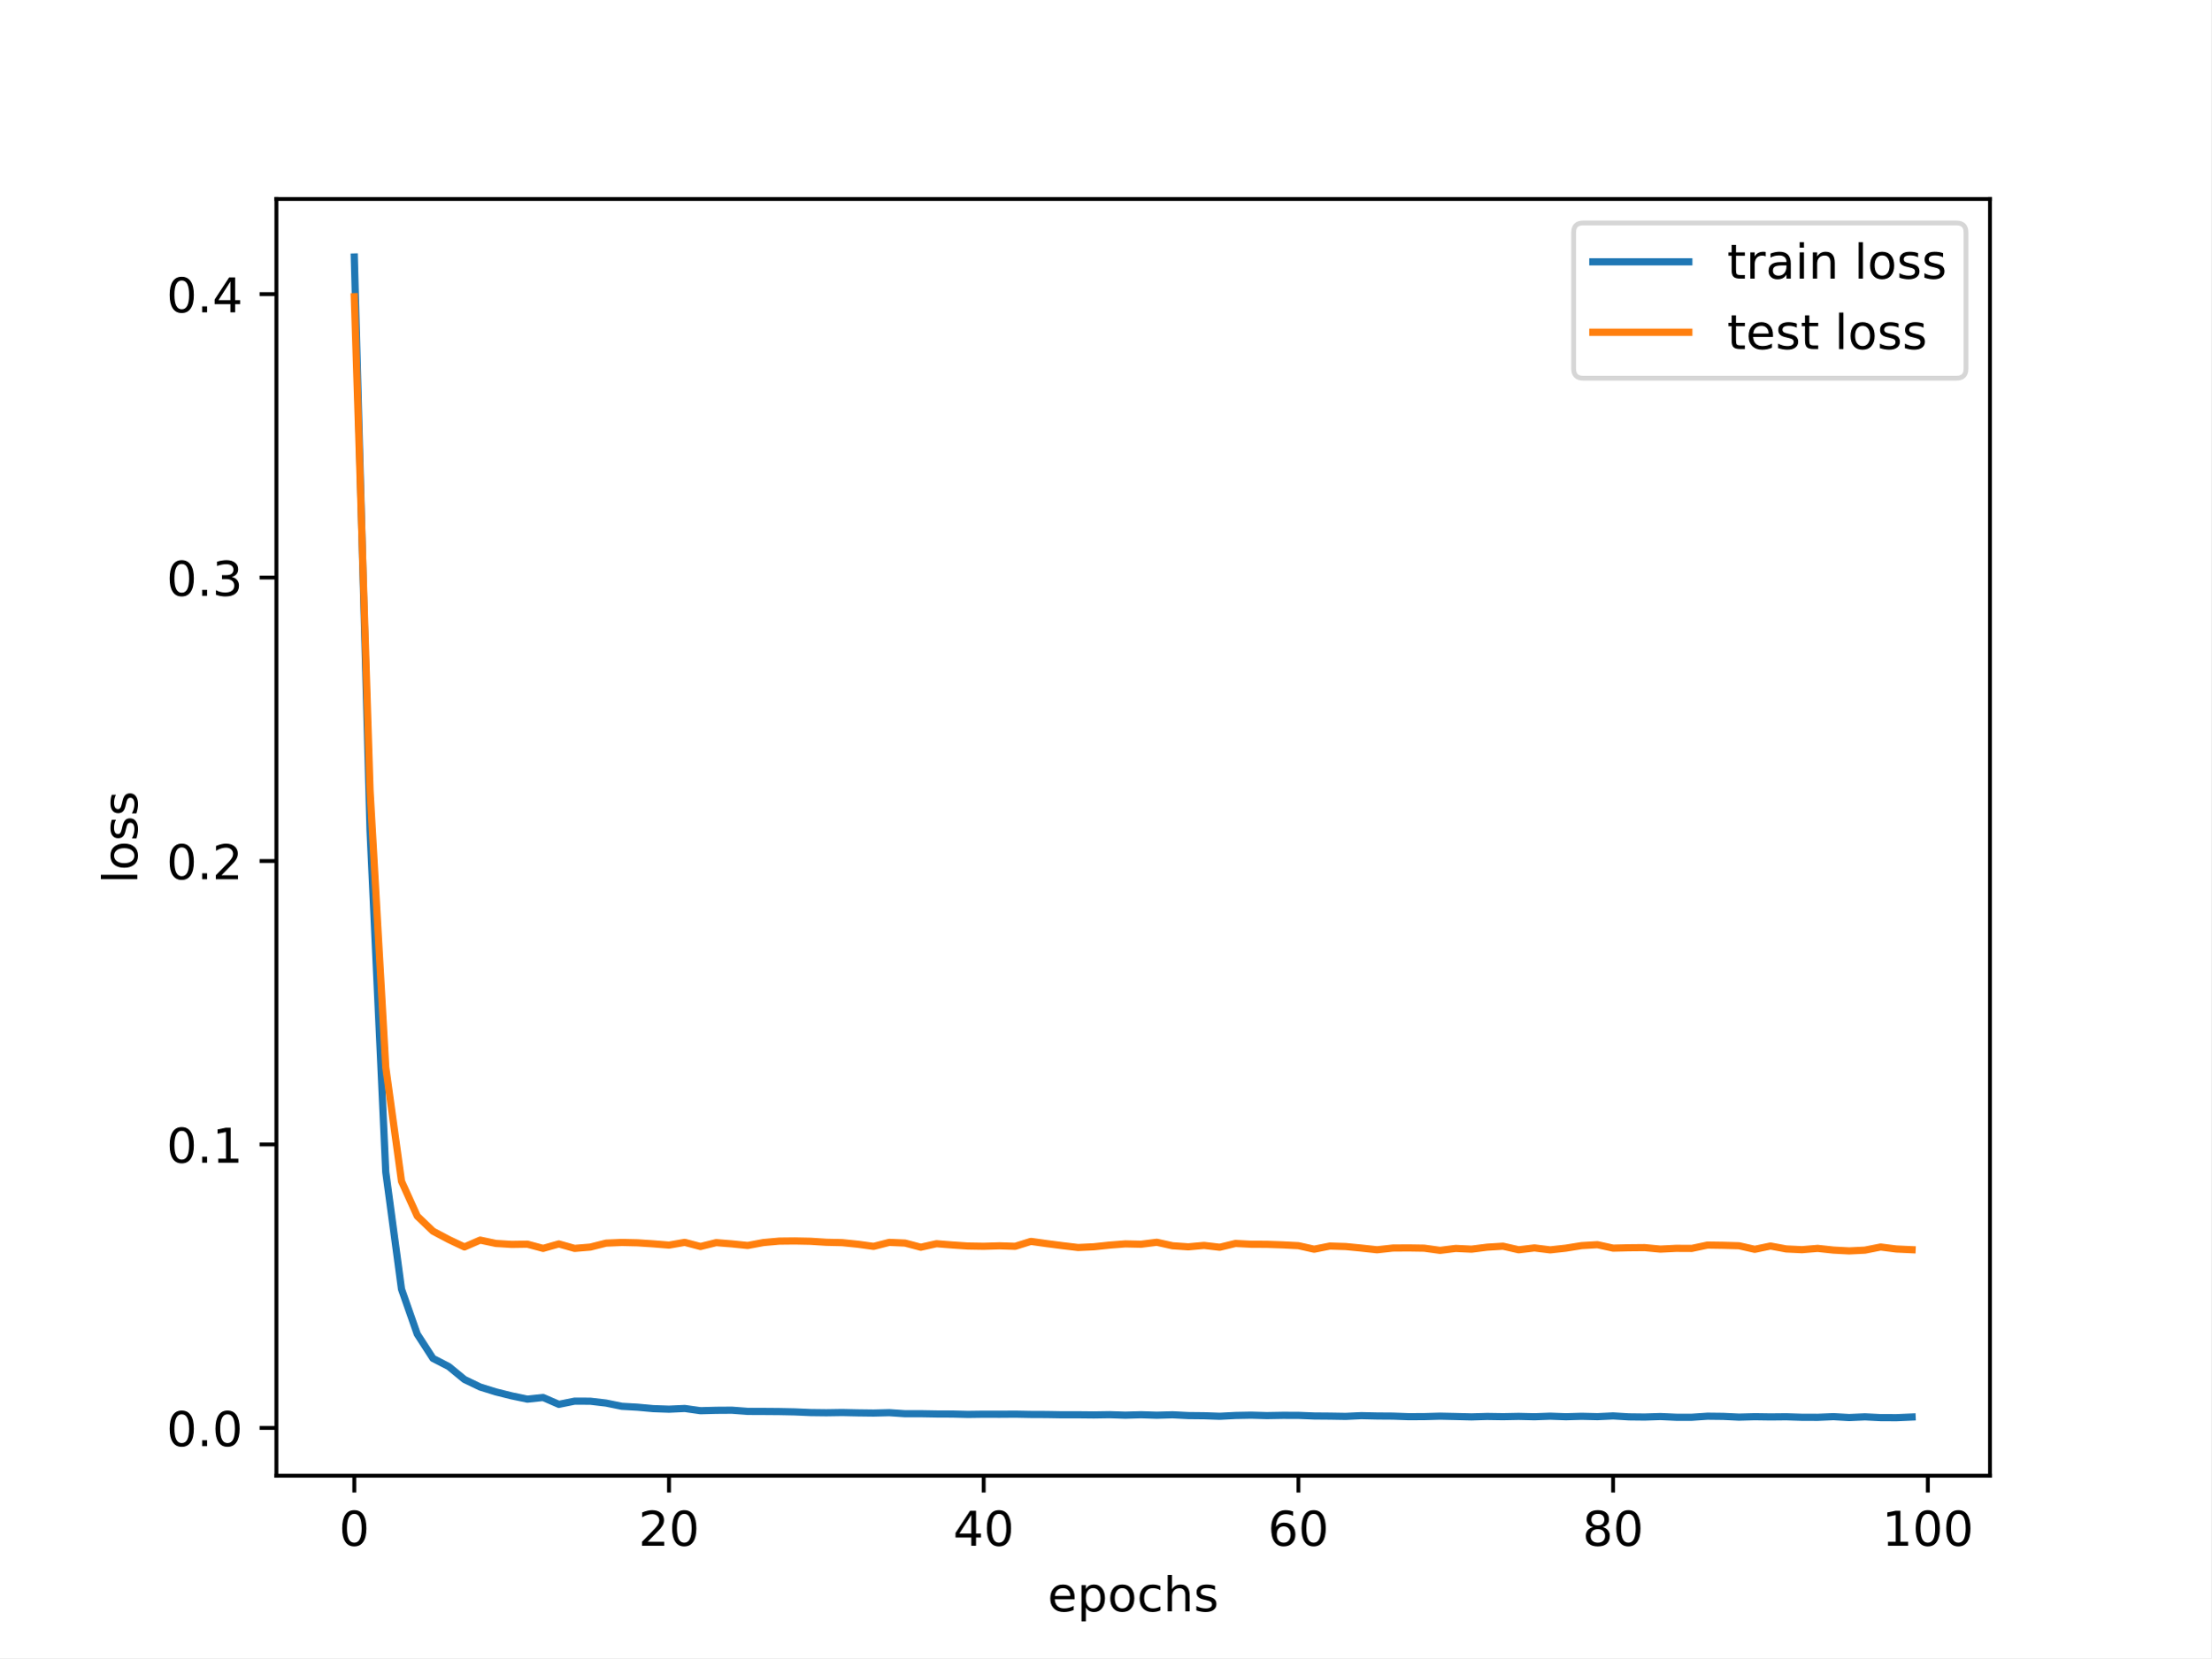
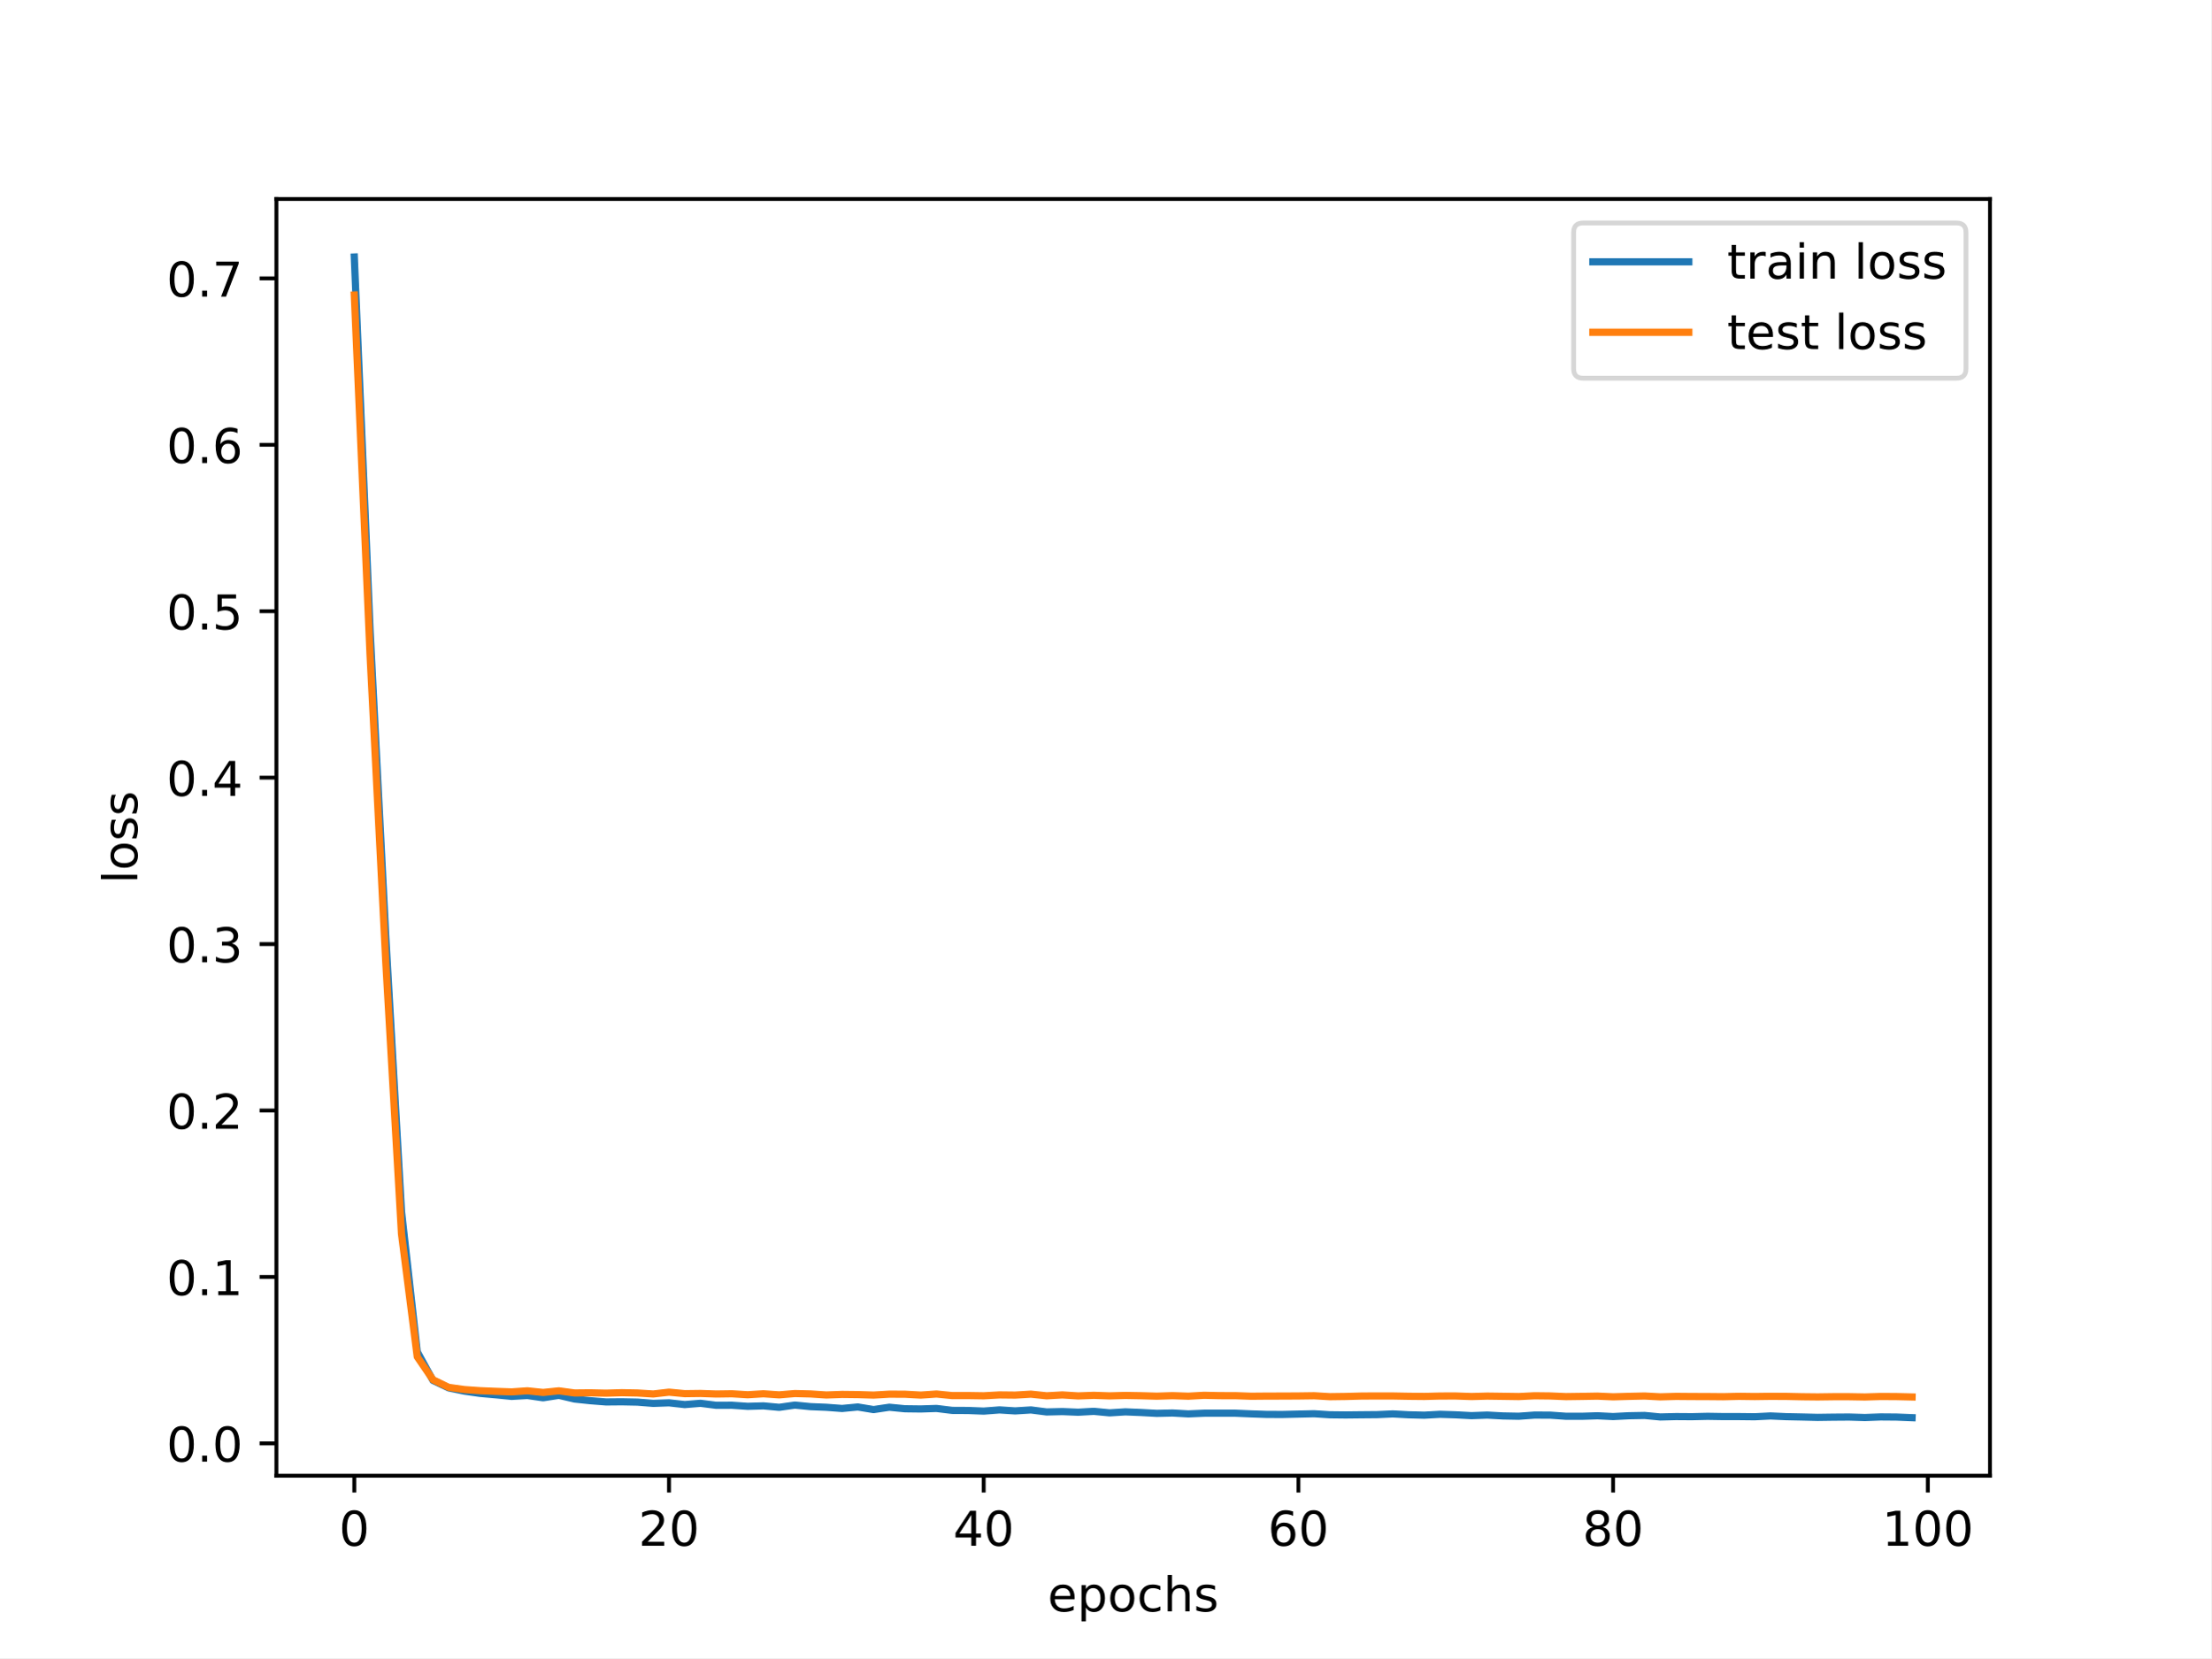
<svg xmlns="http://www.w3.org/2000/svg" xmlns:xlink="http://www.w3.org/1999/xlink" width="460.8pt" height="345.6pt" viewBox="0 0 460.8 345.6" version="1.1">
  <defs>
    <style type="text/css">*{stroke-linejoin: round; stroke-linecap: butt}</style>
  </defs>
  <g id="figure_1">
    <g id="patch_1">
      <path d="M 0 345.6  L 460.8 345.6  L 460.8 0  L 0 0  z " style="fill: #ffffff" />
    </g>
    <g id="axes_1">
      <g id="patch_2">
        <path d="M 57.6 307.584  L 414.72 307.584  L 414.72 41.472  L 57.6 41.472  z " style="fill: #ffffff" />
      </g>
      <g id="matplotlib.axis_1">
        <g id="xtick_1">
          <g id="line2d_1">
            <defs>
-               <path id="md75abf3a2d" d="M 0 0  L 0 3.5  " style="stroke: #000000; stroke-width: 0.8" />
-             </defs>
-             <g>
-               <use xlink:href="#md75abf3a2d" x="73.833" y="307.584" style="stroke: #000000; stroke-width: 0.8" />
+               <path id="m404626ae47" d="M 0 0  L 0 3.5  " style="stroke: #000000; stroke-width: 0.8" />
+             </defs>
+             <g>
+               <use xlink:href="#m404626ae47" x="73.833" y="307.584" style="stroke: #000000; stroke-width: 0.8" />
            </g>
          </g>
          <g id="text_1">
            <g transform="translate(70.65148 322.1824) scale(0.1 -0.1)">
              <defs>
                <path id="DejaVuSans-30" d="M 2034 4250  Q 1547 4250 1301 3770  Q 1056 3291 1056 2328  Q 1056 1369 1301 889  Q 1547 409 2034 409  Q 2525 409 2770 889  Q 3016 1369 3016 2328  Q 3016 3291 2770 3770  Q 2525 4250 2034 4250  z M 2034 4750  Q 2819 4750 3233 4129  Q 3647 3509 3647 2328  Q 3647 1150 3233 529  Q 2819 -91 2034 -91  Q 1250 -91 836 529  Q 422 1150 422 2328  Q 422 3509 836 4129  Q 1250 4750 2034 4750  z " transform="scale(0.015625)" />
              </defs>
              <use xlink:href="#DejaVuSans-30" />
            </g>
          </g>
        </g>
        <g id="xtick_2">
          <g id="line2d_2">
            <g>
-               <use xlink:href="#md75abf3a2d" x="139.42" y="307.584" style="stroke: #000000; stroke-width: 0.8" />
+               <use xlink:href="#m404626ae47" x="139.42" y="307.584" style="stroke: #000000; stroke-width: 0.8" />
            </g>
          </g>
          <g id="text_2">
            <g transform="translate(133.057 322.1824) scale(0.1 -0.1)">
              <defs>
                <path id="DejaVuSans-32" d="M 1228 531  L 3431 531  L 3431 0  L 469 0  L 469 531  Q 828 903 1448 1529  Q 2069 2156 2228 2338  Q 2531 2678 2651 2914  Q 2772 3150 2772 3378  Q 2772 3750 2511 3984  Q 2250 4219 1831 4219  Q 1534 4219 1204 4116  Q 875 4013 500 3803  L 500 4441  Q 881 4594 1212 4672  Q 1544 4750 1819 4750  Q 2544 4750 2975 4387  Q 3406 4025 3406 3419  Q 3406 3131 3298 2873  Q 3191 2616 2906 2266  Q 2828 2175 2409 1742  Q 1991 1309 1228 531  z " transform="scale(0.015625)" />
              </defs>
              <use xlink:href="#DejaVuSans-32" />
              <use xlink:href="#DejaVuSans-30" x="63.623" />
            </g>
          </g>
        </g>
        <g id="xtick_3">
          <g id="line2d_3">
            <g>
-               <use xlink:href="#md75abf3a2d" x="205.006" y="307.584" style="stroke: #000000; stroke-width: 0.8" />
+               <use xlink:href="#m404626ae47" x="205.006" y="307.584" style="stroke: #000000; stroke-width: 0.8" />
            </g>
          </g>
          <g id="text_3">
            <g transform="translate(198.6438 322.1824) scale(0.1 -0.1)">
              <defs>
                <path id="DejaVuSans-34" d="M 2419 4116  L 825 1625  L 2419 1625  L 2419 4116  z M 2253 4666  L 3047 4666  L 3047 1625  L 3713 1625  L 3713 1100  L 3047 1100  L 3047 0  L 2419 0  L 2419 1100  L 313 1100  L 313 1709  L 2253 4666  z " transform="scale(0.015625)" />
              </defs>
              <use xlink:href="#DejaVuSans-34" />
              <use xlink:href="#DejaVuSans-30" x="63.623" />
            </g>
          </g>
        </g>
        <g id="xtick_4">
          <g id="line2d_4">
            <g>
-               <use xlink:href="#md75abf3a2d" x="270.593" y="307.584" style="stroke: #000000; stroke-width: 0.8" />
+               <use xlink:href="#m404626ae47" x="270.593" y="307.584" style="stroke: #000000; stroke-width: 0.8" />
            </g>
          </g>
          <g id="text_4">
            <g transform="translate(264.2306 322.1824) scale(0.1 -0.1)">
              <defs>
                <path id="DejaVuSans-36" d="M 2113 2584  Q 1688 2584 1439 2293  Q 1191 2003 1191 1497  Q 1191 994 1439 701  Q 1688 409 2113 409  Q 2538 409 2786 701  Q 3034 994 3034 1497  Q 3034 2003 2786 2293  Q 2538 2584 2113 2584  z M 3366 4563  L 3366 3988  Q 3128 4100 2886 4159  Q 2644 4219 2406 4219  Q 1781 4219 1451 3797  Q 1122 3375 1075 2522  Q 1259 2794 1537 2939  Q 1816 3084 2150 3084  Q 2853 3084 3261 2657  Q 3669 2231 3669 1497  Q 3669 778 3244 343  Q 2819 -91 2113 -91  Q 1303 -91 875 529  Q 447 1150 447 2328  Q 447 3434 972 4092  Q 1497 4750 2381 4750  Q 2619 4750 2861 4703  Q 3103 4656 3366 4563  z " transform="scale(0.015625)" />
              </defs>
              <use xlink:href="#DejaVuSans-36" />
              <use xlink:href="#DejaVuSans-30" x="63.623" />
            </g>
          </g>
        </g>
        <g id="xtick_5">
          <g id="line2d_5">
            <g>
-               <use xlink:href="#md75abf3a2d" x="336.18" y="307.584" style="stroke: #000000; stroke-width: 0.8" />
+               <use xlink:href="#m404626ae47" x="336.18" y="307.584" style="stroke: #000000; stroke-width: 0.8" />
            </g>
          </g>
          <g id="text_5">
            <g transform="translate(329.8173 322.1824) scale(0.1 -0.1)">
              <defs>
                <path id="DejaVuSans-38" d="M 2034 2216  Q 1584 2216 1326 1975  Q 1069 1734 1069 1313  Q 1069 891 1326 650  Q 1584 409 2034 409  Q 2484 409 2743 651  Q 3003 894 3003 1313  Q 3003 1734 2745 1975  Q 2488 2216 2034 2216  z M 1403 2484  Q 997 2584 770 2862  Q 544 3141 544 3541  Q 544 4100 942 4425  Q 1341 4750 2034 4750  Q 2731 4750 3128 4425  Q 3525 4100 3525 3541  Q 3525 3141 3298 2862  Q 3072 2584 2669 2484  Q 3125 2378 3379 2068  Q 3634 1759 3634 1313  Q 3634 634 3220 271  Q 2806 -91 2034 -91  Q 1263 -91 848 271  Q 434 634 434 1313  Q 434 1759 690 2068  Q 947 2378 1403 2484  z M 1172 3481  Q 1172 3119 1398 2916  Q 1625 2713 2034 2713  Q 2441 2713 2670 2916  Q 2900 3119 2900 3481  Q 2900 3844 2670 4047  Q 2441 4250 2034 4250  Q 1625 4250 1398 4047  Q 1172 3844 1172 3481  z " transform="scale(0.015625)" />
              </defs>
              <use xlink:href="#DejaVuSans-38" />
              <use xlink:href="#DejaVuSans-30" x="63.623" />
            </g>
          </g>
        </g>
        <g id="xtick_6">
          <g id="line2d_6">
            <g>
-               <use xlink:href="#md75abf3a2d" x="401.767" y="307.584" style="stroke: #000000; stroke-width: 0.8" />
+               <use xlink:href="#m404626ae47" x="401.767" y="307.584" style="stroke: #000000; stroke-width: 0.8" />
            </g>
          </g>
          <g id="text_6">
            <g transform="translate(392.2229 322.1824) scale(0.1 -0.1)">
              <defs>
                <path id="DejaVuSans-31" d="M 794 531  L 1825 531  L 1825 4091  L 703 3866  L 703 4441  L 1819 4666  L 2450 4666  L 2450 531  L 3481 531  L 3481 0  L 794 0  L 794 531  z " transform="scale(0.015625)" />
              </defs>
              <use xlink:href="#DejaVuSans-31" />
              <use xlink:href="#DejaVuSans-30" x="63.623" />
              <use xlink:href="#DejaVuSans-30" x="127.246" />
            </g>
          </g>
        </g>
        <g id="text_7">
          <g transform="translate(218.3272 335.8606) scale(0.1 -0.1)">
            <defs>
              <path id="DejaVuSans-65" d="M 3597 1894  L 3597 1613  L 953 1613  Q 991 1019 1311 708  Q 1631 397 2203 397  Q 2534 397 2845 478  Q 3156 559 3463 722  L 3463 178  Q 3153 47 2828 -22  Q 2503 -91 2169 -91  Q 1331 -91 842 396  Q 353 884 353 1716  Q 353 2575 817 3079  Q 1281 3584 2069 3584  Q 2775 3584 3186 3129  Q 3597 2675 3597 1894  z M 3022 2063  Q 3016 2534 2758 2815  Q 2500 3097 2075 3097  Q 1594 3097 1305 2825  Q 1016 2553 972 2059  L 3022 2063  z " transform="scale(0.015625)" />
              <path id="DejaVuSans-70" d="M 1159 525  L 1159 -1331  L 581 -1331  L 581 3500  L 1159 3500  L 1159 2969  Q 1341 3281 1617 3432  Q 1894 3584 2278 3584  Q 2916 3584 3314 3078  Q 3713 2572 3713 1747  Q 3713 922 3314 415  Q 2916 -91 2278 -91  Q 1894 -91 1617 61  Q 1341 213 1159 525  z M 3116 1747  Q 3116 2381 2855 2742  Q 2594 3103 2138 3103  Q 1681 3103 1420 2742  Q 1159 2381 1159 1747  Q 1159 1113 1420 752  Q 1681 391 2138 391  Q 2594 391 2855 752  Q 3116 1113 3116 1747  z " transform="scale(0.015625)" />
              <path id="DejaVuSans-6f" d="M 1959 3097  Q 1497 3097 1228 2736  Q 959 2375 959 1747  Q 959 1119 1226 758  Q 1494 397 1959 397  Q 2419 397 2687 759  Q 2956 1122 2956 1747  Q 2956 2369 2687 2733  Q 2419 3097 1959 3097  z M 1959 3584  Q 2709 3584 3137 3096  Q 3566 2609 3566 1747  Q 3566 888 3137 398  Q 2709 -91 1959 -91  Q 1206 -91 779 398  Q 353 888 353 1747  Q 353 2609 779 3096  Q 1206 3584 1959 3584  z " transform="scale(0.015625)" />
              <path id="DejaVuSans-63" d="M 3122 3366  L 3122 2828  Q 2878 2963 2633 3030  Q 2388 3097 2138 3097  Q 1578 3097 1268 2742  Q 959 2388 959 1747  Q 959 1106 1268 751  Q 1578 397 2138 397  Q 2388 397 2633 464  Q 2878 531 3122 666  L 3122 134  Q 2881 22 2623 -34  Q 2366 -91 2075 -91  Q 1284 -91 818 406  Q 353 903 353 1747  Q 353 2603 823 3093  Q 1294 3584 2113 3584  Q 2378 3584 2631 3529  Q 2884 3475 3122 3366  z " transform="scale(0.015625)" />
              <path id="DejaVuSans-68" d="M 3513 2113  L 3513 0  L 2938 0  L 2938 2094  Q 2938 2591 2744 2837  Q 2550 3084 2163 3084  Q 1697 3084 1428 2787  Q 1159 2491 1159 1978  L 1159 0  L 581 0  L 581 4863  L 1159 4863  L 1159 2956  Q 1366 3272 1645 3428  Q 1925 3584 2291 3584  Q 2894 3584 3203 3211  Q 3513 2838 3513 2113  z " transform="scale(0.015625)" />
              <path id="DejaVuSans-73" d="M 2834 3397  L 2834 2853  Q 2591 2978 2328 3040  Q 2066 3103 1784 3103  Q 1356 3103 1142 2972  Q 928 2841 928 2578  Q 928 2378 1081 2264  Q 1234 2150 1697 2047  L 1894 2003  Q 2506 1872 2764 1633  Q 3022 1394 3022 966  Q 3022 478 2636 193  Q 2250 -91 1575 -91  Q 1294 -91 989 -36  Q 684 19 347 128  L 347 722  Q 666 556 975 473  Q 1284 391 1588 391  Q 1994 391 2212 530  Q 2431 669 2431 922  Q 2431 1156 2273 1281  Q 2116 1406 1581 1522  L 1381 1569  Q 847 1681 609 1914  Q 372 2147 372 2553  Q 372 3047 722 3315  Q 1072 3584 1716 3584  Q 2034 3584 2315 3537  Q 2597 3491 2834 3397  z " transform="scale(0.015625)" />
            </defs>
            <use xlink:href="#DejaVuSans-65" />
            <use xlink:href="#DejaVuSans-70" x="61.523" />
            <use xlink:href="#DejaVuSans-6f" x="125" />
            <use xlink:href="#DejaVuSans-63" x="186.182" />
            <use xlink:href="#DejaVuSans-68" x="241.162" />
            <use xlink:href="#DejaVuSans-73" x="304.541" />
          </g>
        </g>
      </g>
      <g id="matplotlib.axis_2">
        <g id="ytick_1">
          <g id="line2d_7">
            <defs>
-               <path id="mf97a95997e" d="M 0 0  L -3.5 0  " style="stroke: #000000; stroke-width: 0.8" />
-             </defs>
-             <g>
-               <use xlink:href="#mf97a95997e" x="57.6" y="297.625" style="stroke: #000000; stroke-width: 0.8" />
+               <path id="m8a93cff5d0" d="M 0 0  L -3.5 0  " style="stroke: #000000; stroke-width: 0.8" />
+             </defs>
+             <g>
+               <use xlink:href="#m8a93cff5d0" x="57.6" y="300.848" style="stroke: #000000; stroke-width: 0.8" />
            </g>
          </g>
          <g id="text_8">
-             <g transform="translate(34.69687 301.4247) scale(0.1 -0.1)">
+             <g transform="translate(34.69687 304.6473) scale(0.1 -0.1)">
              <defs>
                <path id="DejaVuSans-2e" d="M 684 794  L 1344 794  L 1344 0  L 684 0  L 684 794  z " transform="scale(0.015625)" />
              </defs>
              <use xlink:href="#DejaVuSans-30" />
              <use xlink:href="#DejaVuSans-2e" x="63.623" />
              <use xlink:href="#DejaVuSans-30" x="95.41" />
            </g>
          </g>
        </g>
        <g id="ytick_2">
          <g id="line2d_8">
            <g>
-               <use xlink:href="#mf97a95997e" x="57.6" y="238.544" style="stroke: #000000; stroke-width: 0.8" />
+               <use xlink:href="#m8a93cff5d0" x="57.6" y="266.158" style="stroke: #000000; stroke-width: 0.8" />
            </g>
          </g>
          <g id="text_9">
-             <g transform="translate(34.69687 242.3436) scale(0.1 -0.1)">
+             <g transform="translate(34.69687 269.957) scale(0.1 -0.1)">
              <use xlink:href="#DejaVuSans-30" />
              <use xlink:href="#DejaVuSans-2e" x="63.623" />
              <use xlink:href="#DejaVuSans-31" x="95.41" />
            </g>
          </g>
        </g>
        <g id="ytick_3">
          <g id="line2d_9">
            <g>
-               <use xlink:href="#mf97a95997e" x="57.6" y="179.463" style="stroke: #000000; stroke-width: 0.8" />
+               <use xlink:href="#m8a93cff5d0" x="57.6" y="231.467" style="stroke: #000000; stroke-width: 0.8" />
            </g>
          </g>
          <g id="text_10">
-             <g transform="translate(34.69687 183.2626) scale(0.1 -0.1)">
+             <g transform="translate(34.69687 235.2667) scale(0.1 -0.1)">
              <use xlink:href="#DejaVuSans-30" />
              <use xlink:href="#DejaVuSans-2e" x="63.623" />
              <use xlink:href="#DejaVuSans-32" x="95.41" />
            </g>
          </g>
        </g>
        <g id="ytick_4">
          <g id="line2d_10">
            <g>
-               <use xlink:href="#mf97a95997e" x="57.6" y="120.382" style="stroke: #000000; stroke-width: 0.8" />
+               <use xlink:href="#m8a93cff5d0" x="57.6" y="196.777" style="stroke: #000000; stroke-width: 0.8" />
            </g>
          </g>
          <g id="text_11">
-             <g transform="translate(34.69687 124.1815) scale(0.1 -0.1)">
+             <g transform="translate(34.69687 200.5763) scale(0.1 -0.1)">
              <defs>
                <path id="DejaVuSans-33" d="M 2597 2516  Q 3050 2419 3304 2112  Q 3559 1806 3559 1356  Q 3559 666 3084 287  Q 2609 -91 1734 -91  Q 1441 -91 1130 -33  Q 819 25 488 141  L 488 750  Q 750 597 1062 519  Q 1375 441 1716 441  Q 2309 441 2620 675  Q 2931 909 2931 1356  Q 2931 1769 2642 2001  Q 2353 2234 1838 2234  L 1294 2234  L 1294 2753  L 1863 2753  Q 2328 2753 2575 2939  Q 2822 3125 2822 3475  Q 2822 3834 2567 4026  Q 2313 4219 1838 4219  Q 1578 4219 1281 4162  Q 984 4106 628 3988  L 628 4550  Q 988 4650 1302 4700  Q 1616 4750 1894 4750  Q 2613 4750 3031 4423  Q 3450 4097 3450 3541  Q 3450 3153 3228 2886  Q 3006 2619 2597 2516  z " transform="scale(0.015625)" />
              </defs>
              <use xlink:href="#DejaVuSans-30" />
              <use xlink:href="#DejaVuSans-2e" x="63.623" />
              <use xlink:href="#DejaVuSans-33" x="95.41" />
            </g>
          </g>
        </g>
        <g id="ytick_5">
          <g id="line2d_11">
            <g>
-               <use xlink:href="#mf97a95997e" x="57.6" y="61.301" style="stroke: #000000; stroke-width: 0.8" />
+               <use xlink:href="#m8a93cff5d0" x="57.6" y="162.087" style="stroke: #000000; stroke-width: 0.8" />
            </g>
          </g>
          <g id="text_12">
-             <g transform="translate(34.69687 65.10047) scale(0.1 -0.1)">
+             <g transform="translate(34.69687 165.886) scale(0.1 -0.1)">
              <use xlink:href="#DejaVuSans-30" />
              <use xlink:href="#DejaVuSans-2e" x="63.623" />
              <use xlink:href="#DejaVuSans-34" x="95.41" />
            </g>
          </g>
        </g>
-         <g id="text_13">
+         <g id="ytick_6">
+           <g id="line2d_12">
+             <g>
+               <use xlink:href="#m8a93cff5d0" x="57.6" y="127.396" style="stroke: #000000; stroke-width: 0.8" />
+             </g>
+           </g>
+           <g id="text_13">
+             <g transform="translate(34.69687 131.1957) scale(0.1 -0.1)">
+               <defs>
+                 <path id="DejaVuSans-35" d="M 691 4666  L 3169 4666  L 3169 4134  L 1269 4134  L 1269 2991  Q 1406 3038 1543 3061  Q 1681 3084 1819 3084  Q 2600 3084 3056 2656  Q 3513 2228 3513 1497  Q 3513 744 3044 326  Q 2575 -91 1722 -91  Q 1428 -91 1123 -41  Q 819 9 494 109  L 494 744  Q 775 591 1075 516  Q 1375 441 1709 441  Q 2250 441 2565 725  Q 2881 1009 2881 1497  Q 2881 1984 2565 2268  Q 2250 2553 1709 2553  Q 1456 2553 1204 2497  Q 953 2441 691 2322  L 691 4666  z " transform="scale(0.015625)" />
+               </defs>
+               <use xlink:href="#DejaVuSans-30" />
+               <use xlink:href="#DejaVuSans-2e" x="63.623" />
+               <use xlink:href="#DejaVuSans-35" x="95.41" />
+             </g>
+           </g>
+         </g>
+         <g id="ytick_7">
+           <g id="line2d_13">
+             <g>
+               <use xlink:href="#m8a93cff5d0" x="57.6" y="92.706" style="stroke: #000000; stroke-width: 0.8" />
+             </g>
+           </g>
+           <g id="text_14">
+             <g transform="translate(34.69687 96.50534) scale(0.1 -0.1)">
+               <use xlink:href="#DejaVuSans-30" />
+               <use xlink:href="#DejaVuSans-2e" x="63.623" />
+               <use xlink:href="#DejaVuSans-36" x="95.41" />
+             </g>
+           </g>
+         </g>
+         <g id="ytick_8">
+           <g id="line2d_14">
+             <g>
+               <use xlink:href="#m8a93cff5d0" x="57.6" y="58.016" style="stroke: #000000; stroke-width: 0.8" />
+             </g>
+           </g>
+           <g id="text_15">
+             <g transform="translate(34.69687 61.81501) scale(0.1 -0.1)">
+               <defs>
+                 <path id="DejaVuSans-37" d="M 525 4666  L 3525 4666  L 3525 4397  L 1831 0  L 1172 0  L 2766 4134  L 525 4134  L 525 4666  z " transform="scale(0.015625)" />
+               </defs>
+               <use xlink:href="#DejaVuSans-30" />
+               <use xlink:href="#DejaVuSans-2e" x="63.623" />
+               <use xlink:href="#DejaVuSans-37" x="95.41" />
+             </g>
+           </g>
+         </g>
+         <g id="text_16">
          <g transform="translate(28.61719 184.1858) rotate(-90) scale(0.1 -0.1)">
            <defs>
              <path id="DejaVuSans-6c" d="M 603 4863  L 1178 4863  L 1178 0  L 603 0  L 603 4863  z " transform="scale(0.015625)" />
            </defs>
            <use xlink:href="#DejaVuSans-6c" />
            <use xlink:href="#DejaVuSans-6f" x="27.783" />
            <use xlink:href="#DejaVuSans-73" x="88.965" />
            <use xlink:href="#DejaVuSans-73" x="141.064" />
          </g>
        </g>
      </g>
-       <g id="line2d_12">
-         <path d="M 73.833 53.568  L 77.112 173.074  L 80.391 244.297  L 83.671 268.696  L 86.95 278.07  L 90.229 283.137  L 93.509 284.828  L 96.788 287.523  L 100.067 289.101  L 103.347 290.123  L 106.626 290.939  L 109.905 291.631  L 113.185 291.283  L 116.464 292.711  L 119.743 292.044  L 123.023 292.059  L 126.302 292.443  L 129.581 293.12  L 132.861 293.307  L 136.14 293.607  L 139.42 293.721  L 142.699 293.572  L 145.978 294.035  L 149.258 293.95  L 152.537 293.928  L 155.816 294.177  L 159.096 294.189  L 162.375 294.215  L 165.654 294.283  L 168.934 294.427  L 172.213 294.467  L 175.492 294.416  L 178.772 294.487  L 182.051 294.529  L 185.33 294.447  L 188.61 294.669  L 191.889 294.664  L 195.168 294.722  L 198.448 294.736  L 201.727 294.816  L 205.006 294.772  L 208.286 294.784  L 211.565 294.76  L 214.844 294.821  L 218.124 294.834  L 221.403 294.892  L 224.682 294.887  L 227.962 294.92  L 231.241 294.868  L 234.52 294.973  L 237.8 294.879  L 241.079 294.982  L 244.358 294.889  L 247.638 295.053  L 250.917 295.088  L 254.196 295.201  L 257.476 295.031  L 260.755 294.967  L 264.034 295.06  L 267.314 295.002  L 270.593 295.01  L 273.872 295.141  L 277.152 295.167  L 280.431 295.222  L 283.71 295.069  L 286.99 295.144  L 290.269 295.166  L 293.548 295.282  L 296.828 295.268  L 300.107 295.175  L 303.386 295.246  L 306.666 295.328  L 309.945 295.232  L 313.224 295.284  L 316.504 295.22  L 319.783 295.298  L 323.062 295.178  L 326.342 295.295  L 329.621 295.201  L 332.9 295.279  L 336.18 295.125  L 339.459 295.32  L 342.739 295.357  L 346.018 295.253  L 349.297 295.398  L 352.577 295.4  L 355.856 295.183  L 359.135 295.22  L 362.415 295.375  L 365.694 295.287  L 368.973 295.334  L 372.253 295.302  L 375.532 295.402  L 378.811 295.411  L 382.091 295.278  L 385.37 295.457  L 388.649 295.316  L 391.929 295.473  L 395.208 295.488  L 398.487 295.349  " clip-path="url(#p0a6e3aee02)" style="fill: none; stroke: #1f77b4; stroke-width: 1.5; stroke-linecap: square" />
-       </g>
-       <g id="line2d_13">
-         <path d="M 73.833 61.839  L 77.112 164.637  L 80.391 222.45  L 83.671 246.215  L 86.95 253.471  L 90.229 256.616  L 93.509 258.353  L 96.788 259.907  L 100.067 258.478  L 103.347 259.173  L 106.626 259.379  L 109.905 259.328  L 113.185 260.205  L 116.464 259.279  L 119.743 260.203  L 123.023 259.936  L 126.302 259.109  L 129.581 258.967  L 132.861 259.041  L 136.14 259.258  L 139.42 259.525  L 142.699 258.949  L 145.978 259.817  L 149.258 259.002  L 152.537 259.268  L 155.816 259.605  L 159.096 258.987  L 162.375 258.69  L 165.654 258.656  L 168.934 258.722  L 172.213 258.932  L 175.492 259.004  L 178.772 259.341  L 182.051 259.792  L 185.33 258.95  L 188.61 259.095  L 191.889 259.963  L 195.168 259.233  L 198.448 259.497  L 201.727 259.717  L 205.006 259.772  L 208.286 259.671  L 211.565 259.776  L 214.844 258.747  L 218.124 259.208  L 221.403 259.636  L 224.682 260.023  L 227.962 259.87  L 231.241 259.525  L 234.52 259.268  L 237.8 259.341  L 241.079 258.927  L 244.358 259.659  L 247.638 259.883  L 250.917 259.588  L 254.196 259.97  L 257.476 259.178  L 260.755 259.345  L 264.034 259.363  L 267.314 259.478  L 270.593 259.644  L 273.872 260.371  L 277.152 259.721  L 280.431 259.821  L 283.71 260.138  L 286.99 260.491  L 290.269 260.132  L 293.548 260.108  L 296.828 260.16  L 300.107 260.616  L 303.386 260.207  L 306.666 260.365  L 309.945 259.953  L 313.224 259.751  L 316.504 260.493  L 319.783 260.106  L 323.062 260.513  L 326.342 260.152  L 329.621 259.63  L 332.9 259.438  L 336.18 260.154  L 339.459 260.074  L 342.739 260.043  L 346.018 260.351  L 349.297 260.188  L 352.577 260.206  L 355.856 259.518  L 359.135 259.567  L 362.415 259.66  L 365.694 260.395  L 368.973 259.713  L 372.253 260.319  L 375.532 260.473  L 378.811 260.201  L 382.091 260.557  L 385.37 260.731  L 388.649 260.569  L 391.929 259.918  L 395.208 260.331  L 398.487 260.48  " clip-path="url(#p0a6e3aee02)" style="fill: none; stroke: #ff7f0e; stroke-width: 1.5; stroke-linecap: square" />
+       <g id="line2d_15">
+         <path d="M 73.833 53.568  L 77.112 131.225  L 80.391 195.188  L 83.671 252.535  L 86.95 281.751  L 90.229 287.732  L 93.509 289.286  L 96.788 289.963  L 100.067 290.432  L 103.347 290.724  L 106.626 291.052  L 109.905 290.864  L 113.185 291.348  L 116.464 290.832  L 119.743 291.605  L 123.023 291.951  L 126.302 292.21  L 129.581 292.18  L 132.861 292.246  L 136.14 292.509  L 139.42 292.393  L 142.699 292.762  L 145.978 292.493  L 149.258 292.913  L 152.537 292.9  L 155.816 293.128  L 159.096 293.031  L 162.375 293.336  L 165.654 292.869  L 168.934 293.193  L 172.213 293.326  L 175.492 293.573  L 178.772 293.262  L 182.051 293.803  L 185.33 293.313  L 188.61 293.633  L 191.889 293.674  L 195.168 293.567  L 198.448 293.971  L 201.727 293.988  L 205.006 294.12  L 208.286 293.869  L 211.565 294.079  L 214.844 293.875  L 218.124 294.298  L 221.403 294.218  L 224.682 294.353  L 227.962 294.168  L 231.241 294.487  L 234.52 294.278  L 237.8 294.412  L 241.079 294.594  L 244.358 294.517  L 247.638 294.704  L 250.917 294.561  L 254.196 294.551  L 257.476 294.559  L 260.755 294.701  L 264.034 294.815  L 267.314 294.824  L 270.593 294.746  L 273.872 294.672  L 277.152 294.886  L 280.431 294.922  L 283.71 294.887  L 286.99 294.857  L 290.269 294.707  L 293.548 294.887  L 296.828 294.972  L 300.107 294.788  L 303.386 294.894  L 306.666 295.068  L 309.945 294.947  L 313.224 295.127  L 316.504 295.19  L 319.783 294.95  L 323.062 294.961  L 326.342 295.195  L 329.621 295.2  L 332.9 295.094  L 336.18 295.255  L 339.459 295.087  L 342.739 295.026  L 346.018 295.34  L 349.297 295.258  L 352.577 295.282  L 355.856 295.206  L 359.135 295.258  L 362.415 295.259  L 365.694 295.296  L 368.973 295.131  L 372.253 295.277  L 375.532 295.345  L 378.811 295.424  L 382.091 295.378  L 385.37 295.353  L 388.649 295.454  L 391.929 295.332  L 395.208 295.358  L 398.487 295.488  " clip-path="url(#p63ac1e4a74)" style="fill: none; stroke: #1f77b4; stroke-width: 1.5; stroke-linecap: square" />
+       </g>
+       <g id="line2d_16">
+         <path d="M 73.833 61.486  L 77.112 136.433  L 80.391 200.493  L 83.671 257.198  L 86.95 282.792  L 90.229 287.591  L 93.509 289.176  L 96.788 289.635  L 100.067 289.868  L 103.347 290.004  L 106.626 290.119  L 109.905 289.891  L 113.185 290.237  L 116.464 289.896  L 119.743 290.343  L 123.023 290.312  L 126.302 290.384  L 129.581 290.284  L 132.861 290.348  L 136.14 290.552  L 139.42 290.172  L 142.699 290.484  L 145.978 290.442  L 149.258 290.555  L 152.537 290.509  L 155.816 290.709  L 159.096 290.508  L 162.375 290.733  L 165.654 290.46  L 168.934 290.544  L 172.213 290.759  L 175.492 290.639  L 178.772 290.676  L 182.051 290.78  L 185.33 290.587  L 188.61 290.6  L 191.889 290.782  L 195.168 290.557  L 198.448 290.886  L 201.727 290.879  L 205.006 290.93  L 208.286 290.747  L 211.565 290.783  L 214.844 290.585  L 218.124 290.932  L 221.403 290.746  L 224.682 290.954  L 227.962 290.832  L 231.241 290.947  L 234.52 290.854  L 237.8 290.914  L 241.079 291.008  L 244.358 290.9  L 247.638 291.013  L 250.917 290.826  L 254.196 290.899  L 257.476 290.905  L 260.755 291.02  L 264.034 290.991  L 267.314 290.984  L 270.593 290.966  L 273.872 290.92  L 277.152 291.114  L 280.431 291.07  L 283.71 290.982  L 286.99 290.963  L 290.269 290.968  L 293.548 291.029  L 296.828 291.062  L 300.107 290.976  L 303.386 290.97  L 306.666 291.082  L 309.945 290.993  L 313.224 291.038  L 316.504 291.088  L 319.783 290.925  L 323.062 290.963  L 326.342 291.1  L 329.621 291.055  L 332.9 290.997  L 336.18 291.144  L 339.459 291.046  L 342.739 290.974  L 346.018 291.149  L 349.297 291.053  L 352.577 291.081  L 355.856 291.092  L 359.135 291.122  L 362.415 291.041  L 365.694 291.085  L 368.973 291.04  L 372.253 291.055  L 375.532 291.128  L 378.811 291.163  L 382.091 291.119  L 385.37 291.119  L 388.649 291.176  L 391.929 291.074  L 395.208 291.093  L 398.487 291.174  " clip-path="url(#p63ac1e4a74)" style="fill: none; stroke: #ff7f0e; stroke-width: 1.5; stroke-linecap: square" />
      </g>
      <g id="patch_3">
        <path d="M 57.6 307.584  L 57.6 41.472  " style="fill: none; stroke: #000000; stroke-width: 0.8; stroke-linejoin: miter; stroke-linecap: square" />
      </g>
      <g id="patch_4">
        <path d="M 414.72 307.584  L 414.72 41.472  " style="fill: none; stroke: #000000; stroke-width: 0.8; stroke-linejoin: miter; stroke-linecap: square" />
      </g>
      <g id="patch_5">
        <path d="M 57.6 307.584  L 414.72 307.584  " style="fill: none; stroke: #000000; stroke-width: 0.8; stroke-linejoin: miter; stroke-linecap: square" />
      </g>
      <g id="patch_6">
        <path d="M 57.6 41.472  L 414.72 41.472  " style="fill: none; stroke: #000000; stroke-width: 0.8; stroke-linejoin: miter; stroke-linecap: square" />
      </g>
      <g id="legend_1">
        <g id="patch_7">
          <path d="M 329.951 78.828  L 407.72 78.828  Q 409.72 78.828 409.72 76.828  L 409.72 48.472  Q 409.72 46.472 407.72 46.472  L 329.951 46.472  Q 327.951 46.472 327.951 48.472  L 327.951 76.828  Q 327.951 78.828 329.951 78.828  z " style="fill: #ffffff; opacity: 0.8; stroke: #cccccc; stroke-linejoin: miter" />
        </g>
-         <g id="line2d_14">
+         <g id="line2d_17">
          <path d="M 331.951 54.57  L 341.951 54.57  L 351.951 54.57  " style="fill: none; stroke: #1f77b4; stroke-width: 1.5; stroke-linecap: square" />
        </g>
-         <g id="text_14">
+         <g id="text_17">
          <g transform="translate(359.9513 58.07044) scale(0.1 -0.1)">
            <defs>
              <path id="DejaVuSans-74" d="M 1172 4494  L 1172 3500  L 2356 3500  L 2356 3053  L 1172 3053  L 1172 1153  Q 1172 725 1289 603  Q 1406 481 1766 481  L 2356 481  L 2356 0  L 1766 0  Q 1100 0 847 248  Q 594 497 594 1153  L 594 3053  L 172 3053  L 172 3500  L 594 3500  L 594 4494  L 1172 4494  z " transform="scale(0.015625)" />
              <path id="DejaVuSans-72" d="M 2631 2963  Q 2534 3019 2420 3045  Q 2306 3072 2169 3072  Q 1681 3072 1420 2755  Q 1159 2438 1159 1844  L 1159 0  L 581 0  L 581 3500  L 1159 3500  L 1159 2956  Q 1341 3275 1631 3429  Q 1922 3584 2338 3584  Q 2397 3584 2469 3576  Q 2541 3569 2628 3553  L 2631 2963  z " transform="scale(0.015625)" />
              <path id="DejaVuSans-61" d="M 2194 1759  Q 1497 1759 1228 1600  Q 959 1441 959 1056  Q 959 750 1161 570  Q 1363 391 1709 391  Q 2188 391 2477 730  Q 2766 1069 2766 1631  L 2766 1759  L 2194 1759  z M 3341 1997  L 3341 0  L 2766 0  L 2766 531  Q 2569 213 2275 61  Q 1981 -91 1556 -91  Q 1019 -91 701 211  Q 384 513 384 1019  Q 384 1609 779 1909  Q 1175 2209 1959 2209  L 2766 2209  L 2766 2266  Q 2766 2663 2505 2880  Q 2244 3097 1772 3097  Q 1472 3097 1187 3025  Q 903 2953 641 2809  L 641 3341  Q 956 3463 1253 3523  Q 1550 3584 1831 3584  Q 2591 3584 2966 3190  Q 3341 2797 3341 1997  z " transform="scale(0.015625)" />
              <path id="DejaVuSans-69" d="M 603 3500  L 1178 3500  L 1178 0  L 603 0  L 603 3500  z M 603 4863  L 1178 4863  L 1178 4134  L 603 4134  L 603 4863  z " transform="scale(0.015625)" />
              <path id="DejaVuSans-6e" d="M 3513 2113  L 3513 0  L 2938 0  L 2938 2094  Q 2938 2591 2744 2837  Q 2550 3084 2163 3084  Q 1697 3084 1428 2787  Q 1159 2491 1159 1978  L 1159 0  L 581 0  L 581 3500  L 1159 3500  L 1159 2956  Q 1366 3272 1645 3428  Q 1925 3584 2291 3584  Q 2894 3584 3203 3211  Q 3513 2838 3513 2113  z " transform="scale(0.015625)" />
              <path id="DejaVuSans-20" transform="scale(0.015625)" />
            </defs>
            <use xlink:href="#DejaVuSans-74" />
            <use xlink:href="#DejaVuSans-72" x="39.209" />
            <use xlink:href="#DejaVuSans-61" x="80.322" />
            <use xlink:href="#DejaVuSans-69" x="141.602" />
            <use xlink:href="#DejaVuSans-6e" x="169.385" />
            <use xlink:href="#DejaVuSans-20" x="232.764" />
            <use xlink:href="#DejaVuSans-6c" x="264.551" />
            <use xlink:href="#DejaVuSans-6f" x="292.334" />
            <use xlink:href="#DejaVuSans-73" x="353.516" />
            <use xlink:href="#DejaVuSans-73" x="405.615" />
          </g>
        </g>
-         <g id="line2d_15">
+         <g id="line2d_18">
          <path d="M 331.951 69.249  L 341.951 69.249  L 351.951 69.249  " style="fill: none; stroke: #ff7f0e; stroke-width: 1.5; stroke-linecap: square" />
        </g>
-         <g id="text_15">
+         <g id="text_18">
          <g transform="translate(359.9513 72.74856) scale(0.1 -0.1)">
            <use xlink:href="#DejaVuSans-74" />
            <use xlink:href="#DejaVuSans-65" x="39.209" />
            <use xlink:href="#DejaVuSans-73" x="100.732" />
            <use xlink:href="#DejaVuSans-74" x="152.832" />
            <use xlink:href="#DejaVuSans-20" x="192.041" />
            <use xlink:href="#DejaVuSans-6c" x="223.828" />
            <use xlink:href="#DejaVuSans-6f" x="251.611" />
            <use xlink:href="#DejaVuSans-73" x="312.793" />
            <use xlink:href="#DejaVuSans-73" x="364.893" />
          </g>
        </g>
      </g>
    </g>
  </g>
  <defs>
-     <clipPath id="p0a6e3aee02">
+     <clipPath id="p63ac1e4a74">
      <rect x="57.6" y="41.472" width="357.12" height="266.112" />
    </clipPath>
  </defs>
</svg>
